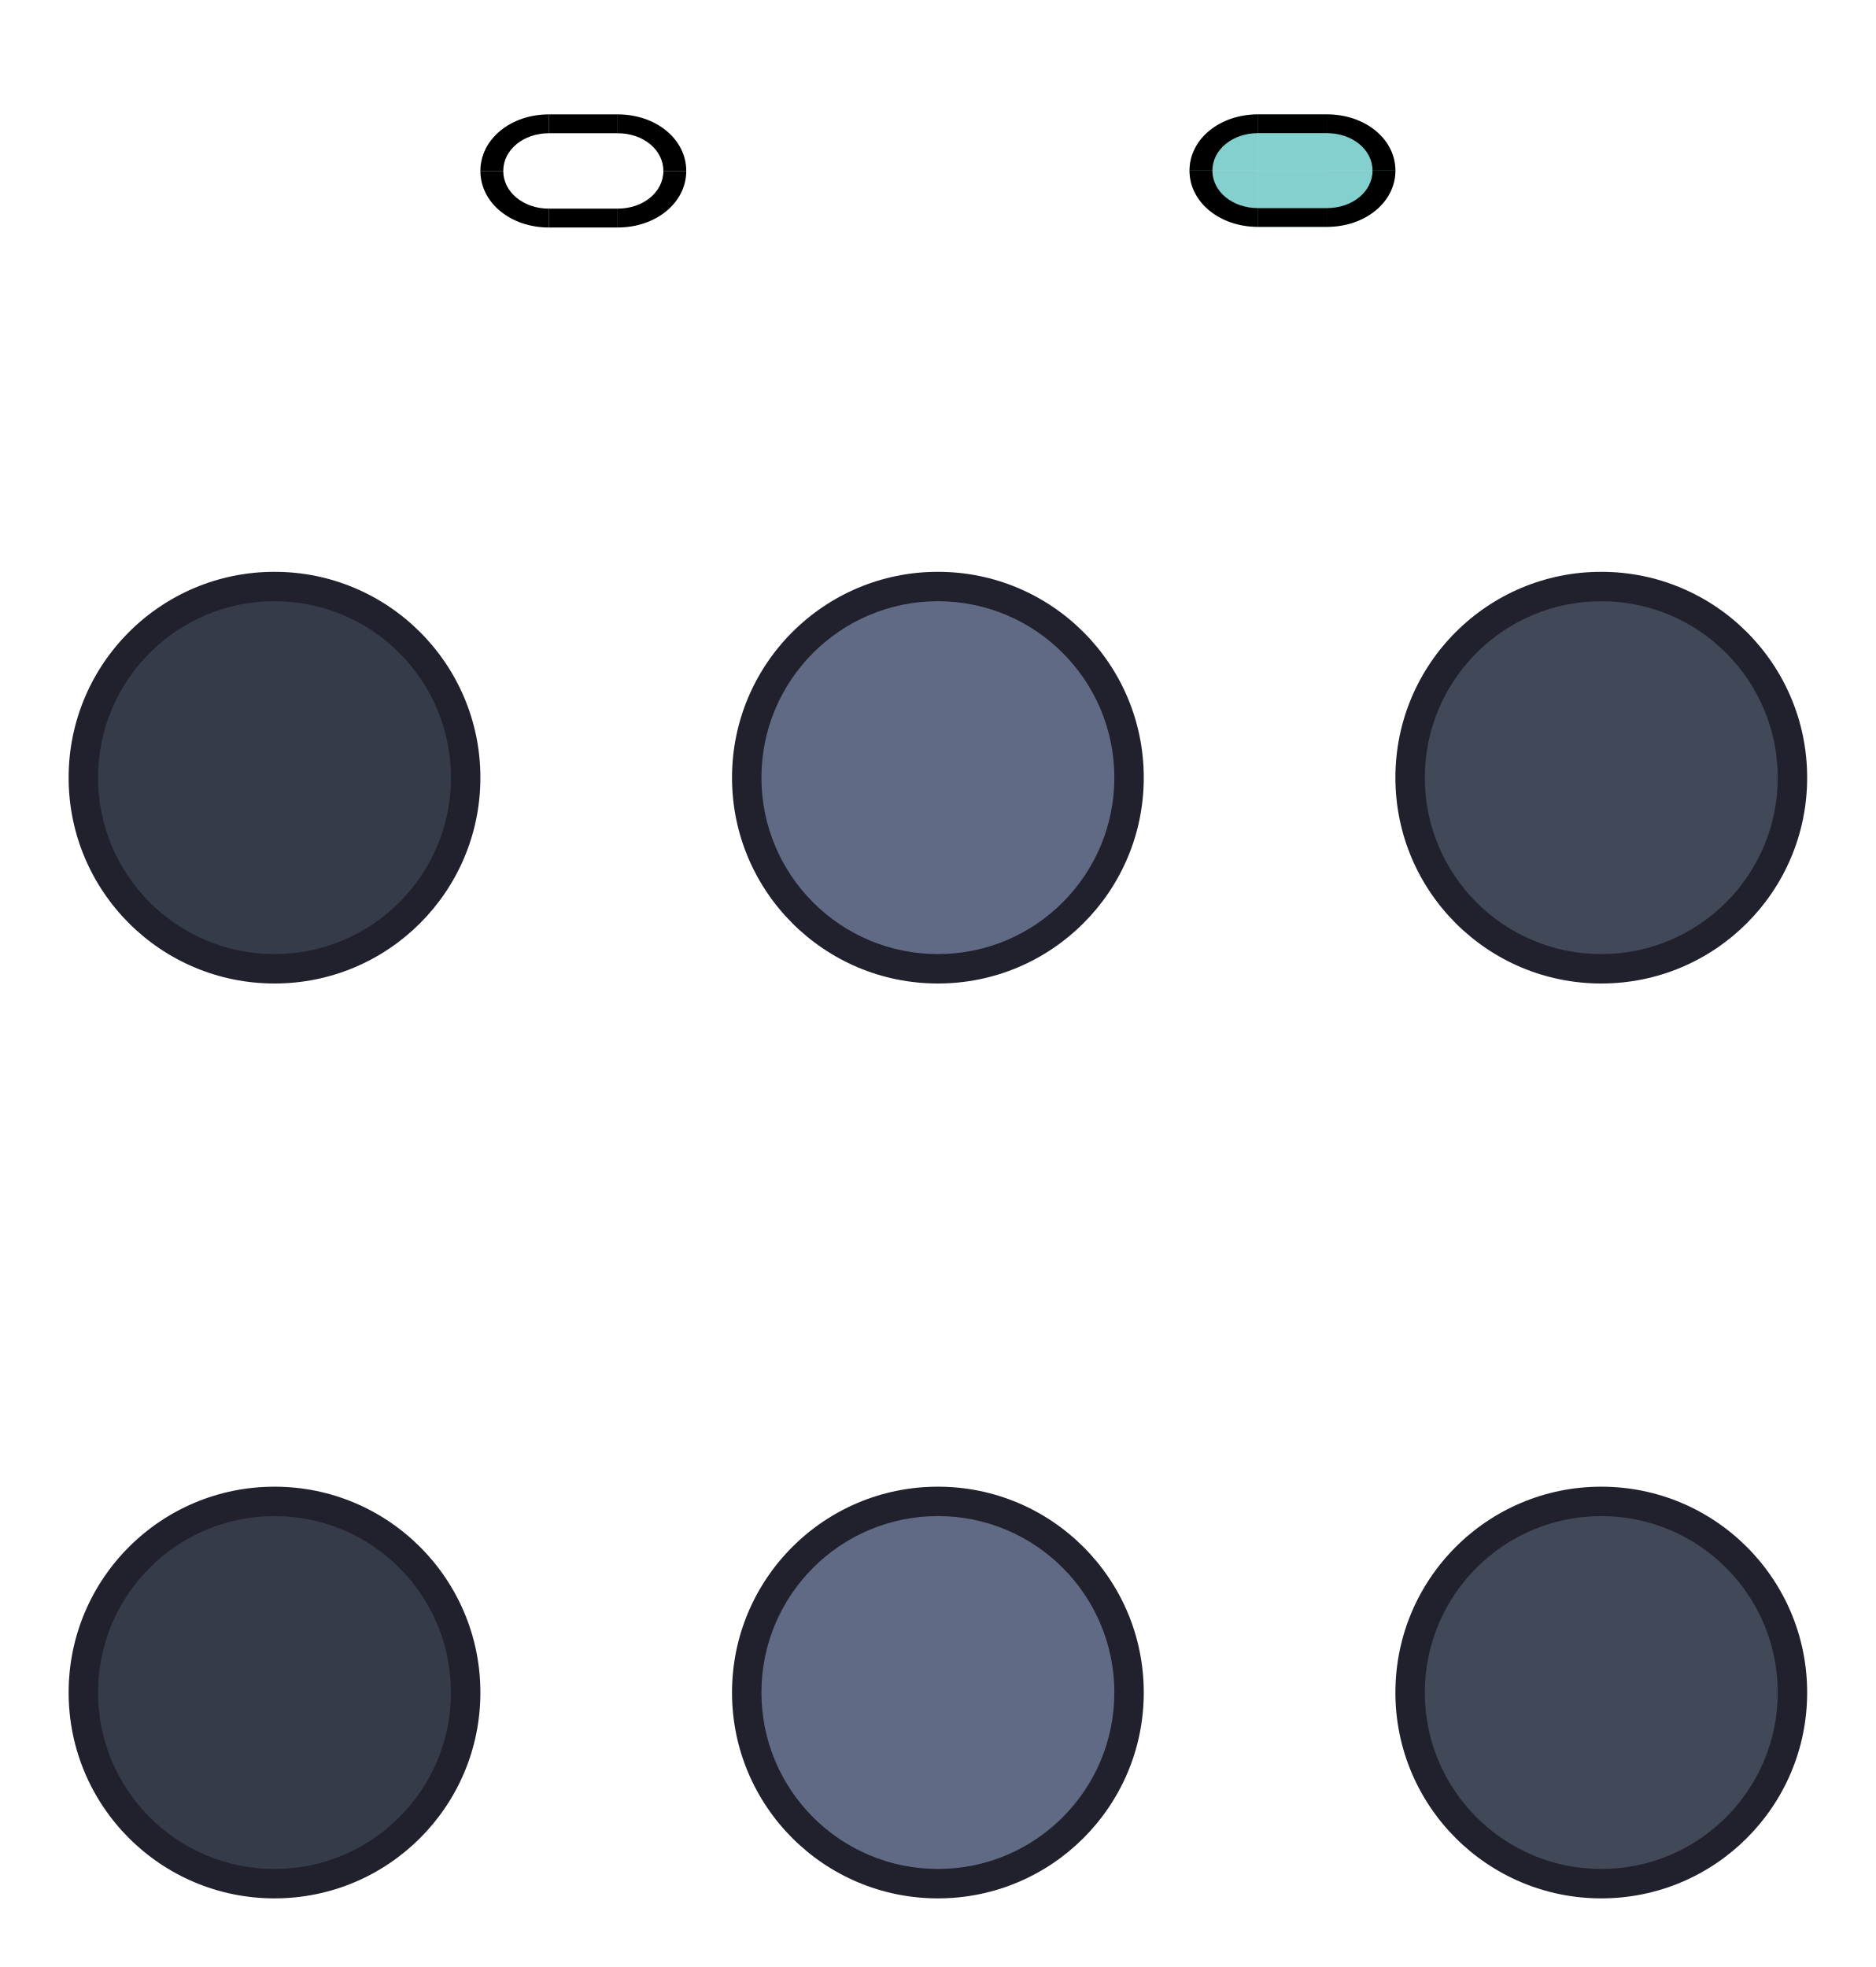
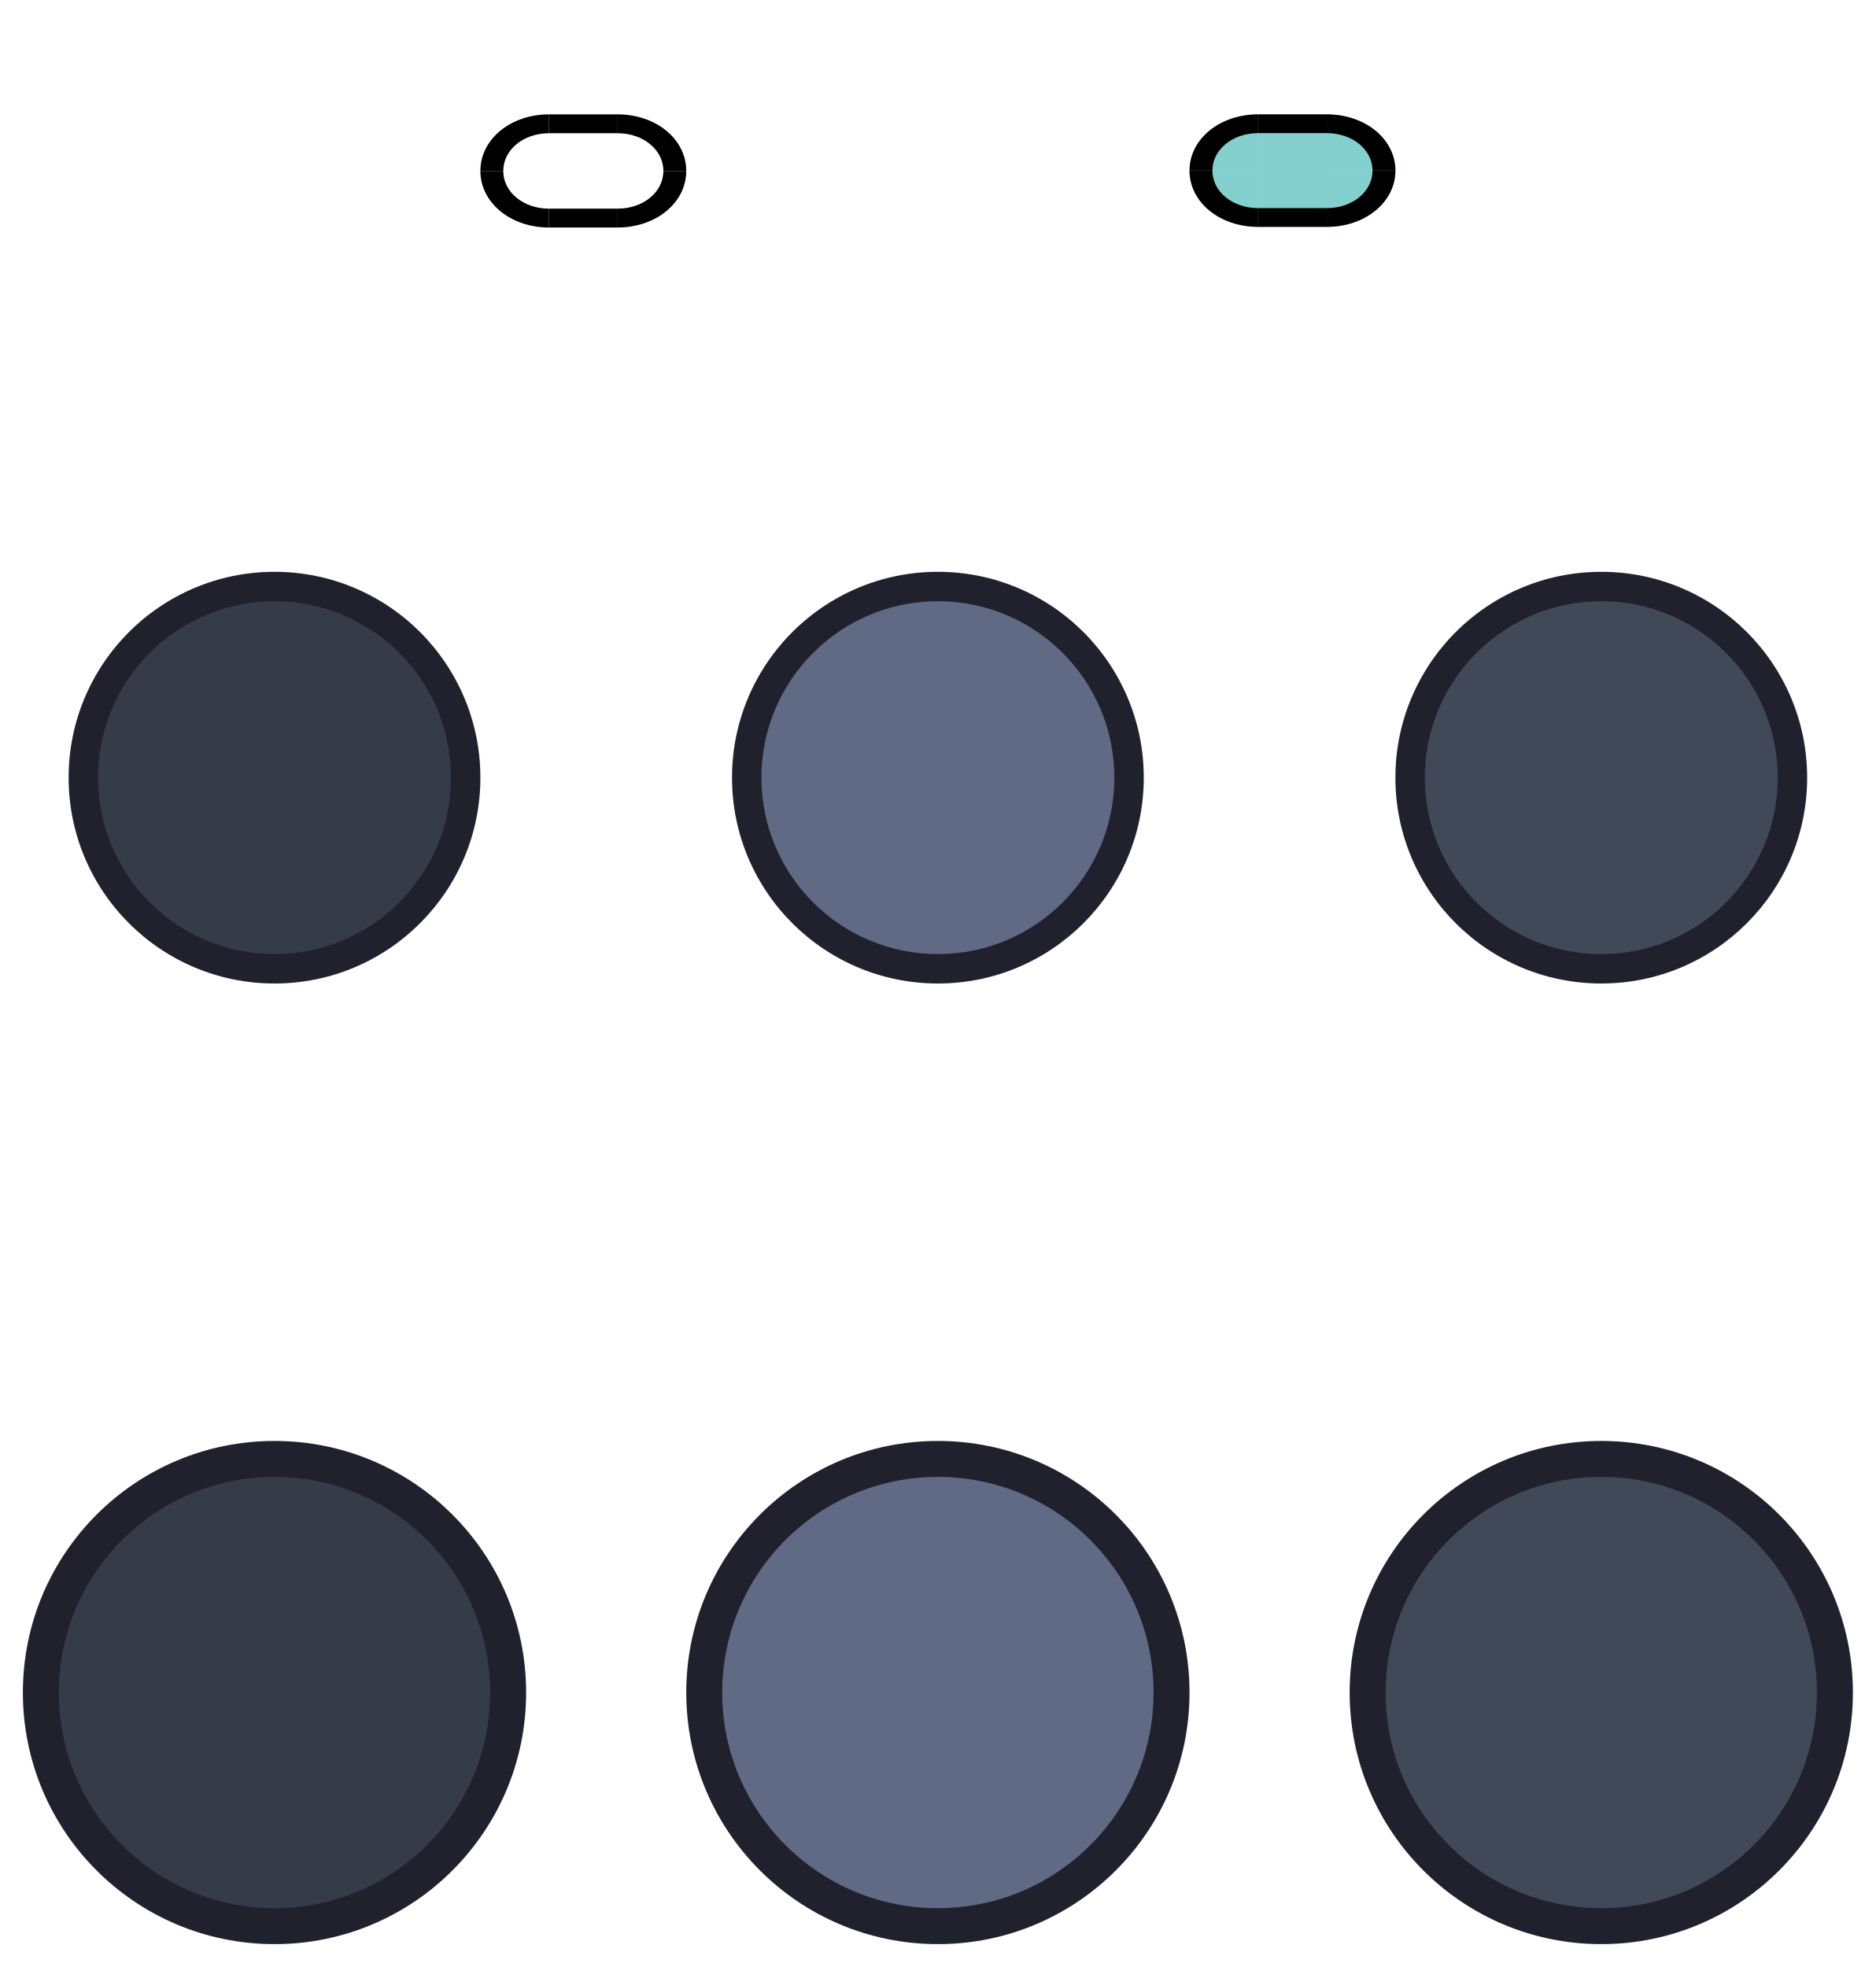
<svg xmlns="http://www.w3.org/2000/svg" xmlns:xlink="http://www.w3.org/1999/xlink" width="82" height="86" id="svg2" version="1.1">
  <defs id="defs4">
    <linearGradient id="linearGradient5432">
      <stop id="stop5434" offset="0" style="stop-color:#4c4c4c;stop-opacity:1;" />
      <stop id="stop5436" offset="1" style="stop-color:#222222;stop-opacity:1;" />
    </linearGradient>
    <linearGradient id="linearGradient4833">
      <stop id="stop4835" offset="0" style="stop-color:#1d1d1d;stop-opacity:1;" />
      <stop style="stop-color:#1a1a1a;stop-opacity:0.498;" offset="0.5" id="stop4841" />
      <stop id="stop4843" offset="0.75" style="stop-color:#1a1a1a;stop-opacity:0.247;" />
      <stop id="stop4837" offset="1" style="stop-color:#292929;stop-opacity:0.471;" />
    </linearGradient>
    <linearGradient id="linearGradient4783">
      <stop style="stop-color:#ffffff;stop-opacity:0;" offset="0" id="stop4785" />
      <stop id="stop4787" offset="0.5" style="stop-color:#ffffff;stop-opacity:0.391;" />
      <stop style="stop-color:#ffffff;stop-opacity:0;" offset="1" id="stop4789" />
    </linearGradient>
    <linearGradient id="linearGradient4769">
      <stop id="stop4771" offset="0" style="stop-color:#000000;stop-opacity:0;" />
      <stop style="stop-color:#000000;stop-opacity:0.291;" offset="0.5" id="stop4777" />
      <stop id="stop4773" offset="1" style="stop-color:#000000;stop-opacity:0;" />
    </linearGradient>
    <linearGradient id="linearGradient4459">
      <stop id="stop4461" offset="0" style="stop-color:#1e1e1e;stop-opacity:1;" />
      <stop id="stop4463" offset="1" style="stop-color:#1e1e1e;stop-opacity:1;" />
    </linearGradient>
    <linearGradient id="linearGradient4018">
      <stop id="stop4020" offset="0" style="stop-color:#000000;stop-opacity:1;" />
      <stop style="stop-color:#000000;stop-opacity:0.311;" offset="0.5" id="stop4377" />
      <stop id="stop4379" offset="0.75" style="stop-color:#000000;stop-opacity:0.086;" />
      <stop id="stop4022" offset="1" style="stop-color:#000000;stop-opacity:0;" />
    </linearGradient>
    <linearGradient id="linearGradient3955">
      <stop style="stop-color:#1d1d1d;stop-opacity:1;" offset="0" id="stop3957" />
      <stop style="stop-color:#070707;stop-opacity:0.329;" offset="1" id="stop3959" />
    </linearGradient>
    <linearGradient id="linearGradient3928">
      <stop id="stop3930" offset="0" style="stop-color:#ffffff;stop-opacity:0.02;" />
      <stop id="stop3932" offset="1" style="stop-color:#ffffff;stop-opacity:0.02;" />
    </linearGradient>
    <linearGradient id="linearGradient3913">
      <stop id="stop3915" offset="0" style="stop-color:#161616;stop-opacity:1;" />
      <stop id="stop3917" offset="1" style="stop-color:#0c0c0c;stop-opacity:1;" />
    </linearGradient>
    <linearGradient id="linearGradient3836">
      <stop id="stop3838" offset="0" style="stop-color:#292929;stop-opacity:1;" />
      <stop id="stop3840" offset="1" style="stop-color:#292929;stop-opacity:1;" />
    </linearGradient>
    <linearGradient id="linearGradient3799">
      <stop style="stop-color:#2a2a2a;stop-opacity:1;" offset="0" id="stop3801" />
      <stop style="stop-color:#202020;stop-opacity:1;" offset="1" id="stop3803" />
    </linearGradient>
    <linearGradient id="linearGradient3738">
      <stop id="stop3740" offset="0" style="stop-color:#000000;stop-opacity:0.258;" />
      <stop style="stop-color:#000000;stop-opacity:0.086;" offset="0.5" id="stop3746" />
      <stop id="stop3742" offset="1" style="stop-color:#000000;stop-opacity:0;" />
    </linearGradient>
    <linearGradient id="linearGradient3730">
      <stop id="stop3732" offset="0" style="stop-color:#565656;stop-opacity:0.364;" />
      <stop id="stop3734" offset="1" style="stop-color:#3d3d3d;stop-opacity:0;" />
    </linearGradient>
    <linearGradient id="linearGradient3720">
      <stop style="stop-color:#3d3d3d;stop-opacity:0.205;" offset="0" id="stop3722" />
      <stop style="stop-color:#3d3d3d;stop-opacity:0;" offset="1" id="stop3724" />
    </linearGradient>
    <linearGradient id="linearGradient3704">
      <stop id="stop3706" offset="0" style="stop-color:#3d3d3d;stop-opacity:0.232;" />
      <stop id="stop3708" offset="1" style="stop-color:#3d3d3d;stop-opacity:0;" />
    </linearGradient>
    <linearGradient id="linearGradient3684">
      <stop id="stop3686" offset="0" style="stop-color:#3f3f3f;stop-opacity:0.106;" />
      <stop id="stop3688" offset="1" style="stop-color:#3f3f3f;stop-opacity:0;" />
    </linearGradient>
    <linearGradient id="linearGradient3666">
      <stop id="stop3668" offset="0" style="stop-color:#1e1e1e;stop-opacity:1;" />
      <stop id="stop3670" offset="1" style="stop-color:#161616;stop-opacity:1;" />
    </linearGradient>
    <linearGradient id="linearGradient3631">
      <stop id="stop3633" offset="0" style="stop-color:#2a2a2a;stop-opacity:1;" />
      <stop id="stop3635" offset="1" style="stop-color:#202020;stop-opacity:1;" />
    </linearGradient>
    <linearGradient id="linearGradient3616">
      <stop style="stop-color:#111111;stop-opacity:1;" offset="0" id="stop3618" />
      <stop style="stop-color:#111111;stop-opacity:1;" offset="1" id="stop3620" />
    </linearGradient>
    <linearGradient id="linearGradient3594">
      <stop id="stop3596" offset="0" style="stop-color:#0f0f0f;stop-opacity:1;" />
      <stop id="stop3598" offset="1" style="stop-color:#161616;stop-opacity:1;" />
    </linearGradient>
    <linearGradient y2="594" x2="256.5" y1="575" x1="256.5" gradientTransform="matrix(1,0,0,-1,-43,1171)" gradientUnits="userSpaceOnUse" id="linearGradient3991" xlink:href="#linearGradient3684" />
    <linearGradient y2="480" x2="770" y1="560" x1="770" gradientTransform="matrix(1,0,0,-1.928571,0,1702.719)" gradientUnits="userSpaceOnUse" id="linearGradient4663" xlink:href="#linearGradient3616" />
    <radialGradient r="5" fy="485" fx="585" cy="485" cx="585" gradientTransform="matrix(-2,0,0,-2,405,-37.36216)" gradientUnits="userSpaceOnUse" id="radialGradient4665" xlink:href="#linearGradient4018" />
    <linearGradient y2="480" x2="770" y1="560" x1="770" gradientTransform="matrix(1,0,0,-1,0,1040)" gradientUnits="userSpaceOnUse" id="linearGradient4667" xlink:href="#linearGradient3616" />
    <linearGradient y2="556.875" x2="581" y1="557.938" x1="581" gradientUnits="userSpaceOnUse" id="linearGradient4669" xlink:href="#linearGradient3720" />
    <linearGradient y2="555" x2="770" y1="490" x1="770" gradientUnits="userSpaceOnUse" id="linearGradient4671" xlink:href="#linearGradient3704" />
    <linearGradient y2="972.362" x2="585" y1="972.362" x1="575" gradientTransform="translate(190)" gradientUnits="userSpaceOnUse" id="linearGradient4673" xlink:href="#linearGradient4018" />
    <linearGradient y2="480" x2="770" y1="560" x1="770" gradientTransform="matrix(1,0,0,-1,0,1040)" gradientUnits="userSpaceOnUse" id="linearGradient4675" xlink:href="#linearGradient3616" />
    <linearGradient y2="555" x2="770" y1="490" x1="770" gradientUnits="userSpaceOnUse" id="linearGradient4677" xlink:href="#linearGradient3704" />
    <radialGradient r="5" fy="485" fx="585" cy="485" cx="585" gradientTransform="matrix(-2,0,0,-2,405,1907.362)" gradientUnits="userSpaceOnUse" id="radialGradient4679" xlink:href="#linearGradient4018" />
    <linearGradient y2="480" x2="770" y1="560" x1="770" gradientTransform="matrix(1,0,0,-1,0,1040)" gradientUnits="userSpaceOnUse" id="linearGradient4681" xlink:href="#linearGradient3616" />
    <linearGradient y2="555" x2="770" y1="490" x1="770" gradientUnits="userSpaceOnUse" id="linearGradient4683" xlink:href="#linearGradient3704" />
    <linearGradient y2="972.362" x2="585" y1="972.362" x1="575" gradientTransform="matrix(1,0,0,2.571429,432.3622,-3175.36)" gradientUnits="userSpaceOnUse" id="linearGradient4685" xlink:href="#linearGradient4018" />
    <linearGradient y2="480" x2="770" y1="560" x1="770" gradientTransform="matrix(1,0,0,-1,0,1040)" gradientUnits="userSpaceOnUse" id="linearGradient4687" xlink:href="#linearGradient3616" />
    <linearGradient y2="556.875" x2="581" y1="557.938" x1="581" gradientUnits="userSpaceOnUse" id="linearGradient4689" xlink:href="#linearGradient3720" />
    <radialGradient r="5" fy="485" fx="585" cy="485" cx="585" gradientTransform="matrix(-2,0,0,-2,1755,-37.36216)" gradientUnits="userSpaceOnUse" id="radialGradient4691" xlink:href="#linearGradient4018" />
    <linearGradient y2="480" x2="770" y1="560" x1="770" gradientTransform="matrix(1,0,0,-1,0,1040)" gradientUnits="userSpaceOnUse" id="linearGradient4693" xlink:href="#linearGradient3616" />
    <linearGradient y2="556.875" x2="581" y1="557.938" x1="581" gradientUnits="userSpaceOnUse" id="linearGradient4695" xlink:href="#linearGradient3720" />
    <linearGradient y2="555" x2="770" y1="490" x1="770" gradientUnits="userSpaceOnUse" id="linearGradient4697" xlink:href="#linearGradient3704" />
    <linearGradient y2="972.362" x2="585" y1="972.362" x1="575" gradientTransform="translate(-1160)" gradientUnits="userSpaceOnUse" id="linearGradient4699" xlink:href="#linearGradient4018" />
    <linearGradient y2="480" x2="770" y1="560" x1="770" gradientTransform="matrix(1,0,0,-1,0,1040)" gradientUnits="userSpaceOnUse" id="linearGradient4701" xlink:href="#linearGradient3616" />
    <linearGradient y2="555" x2="770" y1="490" x1="770" gradientUnits="userSpaceOnUse" id="linearGradient4703" xlink:href="#linearGradient3704" />
    <radialGradient r="5" fy="485" fx="585" cy="485" cx="585" gradientTransform="matrix(-2,0,0,-2,1755,1455)" gradientUnits="userSpaceOnUse" id="radialGradient4705" xlink:href="#linearGradient4018" />
    <linearGradient y2="480" x2="770" y1="560" x1="770" gradientTransform="matrix(1,0,0,-1,0,1040)" gradientUnits="userSpaceOnUse" id="linearGradient4707" xlink:href="#linearGradient3616" />
    <linearGradient y2="555" x2="770" y1="490" x1="770" gradientUnits="userSpaceOnUse" id="linearGradient4709" xlink:href="#linearGradient3704" />
    <linearGradient y2="972.362" x2="585" y1="972.362" x1="575" gradientTransform="matrix(1,0,0,2.571429,-1512.362,-3175.36)" gradientUnits="userSpaceOnUse" id="linearGradient4711" xlink:href="#linearGradient4018" />
    <linearGradient y2="480" x2="770" y1="560" x1="770" gradientTransform="matrix(1,0,0,-1,0,1040)" gradientUnits="userSpaceOnUse" id="linearGradient4713" xlink:href="#linearGradient3616" />
    <linearGradient y2="555" x2="770" y1="490" x1="770" gradientUnits="userSpaceOnUse" id="linearGradient4715" xlink:href="#linearGradient3704" />
    <linearGradient id="linearGradient984">
      <stop id="stop974" offset="0" style="stop-color:#ffffff;stop-opacity:1" />
      <stop style="stop-color:#000000;stop-opacity:0.498;" offset="0.789" id="stop976" />
      <stop id="stop978" offset="0.845" style="stop-color:#000000;stop-opacity:0.333;" />
      <stop style="stop-color:#000000;stop-opacity:0.088;" offset="0.908" id="stop980" />
      <stop id="stop982" offset="1" style="stop-color:#000000;stop-opacity:0;" />
    </linearGradient>
  </defs>
  <g transform="translate(36.33608,-974.5387)" id="layer1">
    <g id="horizontal-slider-line" transform="translate(1.163924,-0.0547611)" />
    <g transform="rotate(-90,20.55458,1042.753)" id="vertical-slider-line" />
-     <g id="horizontal-slider-handle" transform="translate(22,5.044437)">
-       <rect y="1034.494" x="-55.336" height="18" width="18" id="rect2932-6" style="opacity:0.01;fill:#000000;fill-opacity:0.004;stroke:none;stroke-width:1.125" />
-       <circle id="path2934-7" style="fill:#20212d;fill-opacity:1;stroke:none;stroke-width:1.643" cx="-46.336" cy="1043.494" r="9" />
-       <circle style="fill:#ececec;fill-opacity:1;stroke:none;stroke-width:1.8" id="path2936-5" cx="-46.336" cy="1043.439" r="7.2" />
-       <circle id="path2938-3" style="fill:#363b49;fill-opacity:1;stroke:none;stroke-width:1.929" cx="-46.336" cy="1043.494" r="7.714" />
-       <rect x="-58.336" y="1031.494" width="24" height="24" opacity="0" id="rect7" style="stroke-width:0.688" />
-     </g>
-     <g id="horizontal-slider-hover" transform="translate(11,5.044451)">
-       <rect y="1034.494" x="-15.336" height="18" width="18" id="rect2932-62-0" style="opacity:0.01;fill:#000000;fill-opacity:0.004;stroke:none;stroke-width:1.125" />
-       <circle id="path2934-9-9" style="fill:#20212d;fill-opacity:1;stroke:none;stroke-width:1.643" cx="-6.336" cy="1043.494" r="9" />
-       <circle style="fill:#ececec;fill-opacity:1;stroke:none;stroke-width:1.8" id="path2936-1-3" cx="-6.336" cy="1043.438" r="7.2" />
-       <circle id="path2938-2-6" style="fill:#616a84;fill-opacity:1;stroke:none;stroke-width:1.929" cx="-6.336" cy="1043.494" r="7.714" />
-       <rect x="-18.336" y="1031.494" width="24" height="24" opacity="0" id="rect7-7" style="stroke-width:0.688" />
-     </g>
-     <g id="horizontal-slider-focus" transform="translate(0,0.0444373)">
-       <rect y="1039.494" x="24.664" height="18" width="18" id="rect2932-6-2" style="opacity:0.01;fill:#000000;fill-opacity:0.004;stroke:none;stroke-width:1.125" />
-       <circle id="path2934-7-9" style="fill:#20212d;fill-opacity:1;stroke:none;stroke-width:1.643" cx="33.664" cy="1048.494" r="9" />
-       <circle style="fill:#ececec;fill-opacity:1;stroke:none;stroke-width:1.8" id="path2936-5-1" cx="33.664" cy="1048.439" r="7.2" />
-       <circle id="path2938-3-2" style="fill:#414858;fill-opacity:1;stroke:none;stroke-width:1.929" cx="33.664" cy="1048.494" r="7.714" />
-       <rect x="21.664" y="1036.494" width="24" height="24" opacity="0" id="rect14" style="stroke-width:0.688" />
+     <g id="horizontal-slider-handle">
+       <rect y="1037.539" x="-35.336" height="21.999" width="21.999" id="rect2932-6" style="opacity:0.01;fill:#000000;fill-opacity:0.004;stroke:none;stroke-width:1.375" />
+       <ellipse id="path2934-7" style="fill:#20212d;fill-opacity:1;stroke:none;stroke-width:2.008" cx="-24.336" cy="1048.539" rx="11" ry="11" />
+       <ellipse style="fill:#ececec;fill-opacity:1;stroke:none;stroke-width:2.2" id="path2936-5" cx="-24.336" cy="1048.471" rx="8.8" ry="8.8" />
+       <ellipse id="path2938-3" style="fill:#363b49;fill-opacity:1;stroke:none;stroke-width:2.357" cx="-24.336" cy="1048.539" rx="9.428" ry="9.428" />
+       <rect x="-36.336" y="1036.539" width="24" height="24" opacity="0" id="rect7" style="stroke-width:0.688" />
+     </g>
+     <g id="horizontal-slider-hover">
+       <rect y="1037.539" x="-6.336" height="21.999" width="21.999" id="rect2932-62-0" style="opacity:0.01;fill:#000000;fill-opacity:0.004;stroke:none;stroke-width:1.375" />
+       <circle id="path2934-9-9" style="fill:#20212d;fill-opacity:1;stroke:none;stroke-width:2.008" cx="4.664" cy="1048.539" r="11" />
+       <circle style="fill:#ececec;fill-opacity:1;stroke:none;stroke-width:2.2" id="path2936-1-3" cx="4.664" cy="1048.47" r="8.8" />
+       <circle id="path2938-2-6" style="fill:#616a84;fill-opacity:1;stroke:none;stroke-width:2.357" cx="4.664" cy="1048.539" r="9.428" />
+       <rect x="-7.336" y="1036.539" width="24" height="24" opacity="0" id="rect7-7" style="stroke-width:0.688" />
+     </g>
+     <g id="horizontal-slider-focus">
+       <rect y="1037.539" x="22.664" height="21.999" width="21.999" id="rect2932-6-2" style="opacity:0.01;fill:#000000;fill-opacity:0.004;stroke:none;stroke-width:1.375" />
+       <ellipse id="path2934-7-9" style="fill:#20212d;fill-opacity:1;stroke:none;stroke-width:2.008" cx="33.664" cy="1048.539" rx="11" ry="11" />
+       <ellipse style="fill:#ececec;fill-opacity:1;stroke:none;stroke-width:2.2" id="path2936-5-1" cx="33.664" cy="1048.47" rx="8.8" ry="8.8" />
+       <ellipse id="path2938-3-2" style="fill:#414858;fill-opacity:1;stroke:none;stroke-width:2.357" cx="33.664" cy="1048.539" rx="9.428" ry="9.428" />
+       <rect x="21.664" y="1036.539" width="24" height="24" opacity="0" id="rect14" style="stroke-width:0.688" />
    </g>
    <g id="vertical-slider-handle">
      <rect y="999.539" x="-33.336" height="18" width="18" id="rect2932-6-20" style="opacity:0.01;fill:#000000;fill-opacity:0.004;stroke:none;stroke-width:1.125" />
      <circle id="path2934-7-2" style="fill:#20212d;fill-opacity:1;stroke:none;stroke-width:1.643" cx="-24.336" cy="1008.539" r="9" />
      <circle style="fill:#ececec;fill-opacity:1;stroke:none;stroke-width:1.8" id="path2936-5-3" cx="-24.336" cy="1008.483" r="7.2" />
      <circle id="path2938-3-7" style="fill:#363b49;fill-opacity:1;stroke:none;stroke-width:1.929" cx="-24.336" cy="1008.539" r="7.714" />
      <rect x="-36.336" y="996.539" width="24" height="24" opacity="0" id="rect7-5" style="stroke-width:0.688" />
    </g>
    <g id="vertical-slider-hover">
      <rect y="999.539" x="-4.336" height="18" width="18" id="rect2932-62-0-2" style="opacity:0.01;fill:#000000;fill-opacity:0.004;stroke:none;stroke-width:1.125" />
      <circle id="path2934-9-9-2" style="fill:#20212d;fill-opacity:1;stroke:none;stroke-width:1.643" cx="4.664" cy="1008.539" r="9" />
      <circle style="fill:#ececec;fill-opacity:1;stroke:none;stroke-width:1.8" id="path2936-1-3-8" cx="4.664" cy="1008.482" r="7.2" />
      <circle id="path2938-2-6-9" style="fill:#616a84;fill-opacity:1;stroke:none;stroke-width:1.929" cx="4.664" cy="1008.539" r="7.714" />
      <rect x="-7.336" y="996.539" width="24" height="24" opacity="0" id="rect7-7-7" style="stroke-width:0.688" />
    </g>
    <g id="vertical-slider-focus">
      <rect y="999.539" x="24.664" height="18" width="18" id="rect2932-6-2-6" style="opacity:0.01;fill:#000000;fill-opacity:0.004;stroke:none;stroke-width:1.125" />
      <circle id="path2934-7-9-1" style="fill:#20212d;fill-opacity:1;stroke:none;stroke-width:1.643" cx="33.664" cy="1008.539" r="9" />
      <circle style="fill:#ececec;fill-opacity:1;stroke:none;stroke-width:1.8" id="path2936-5-1-2" cx="33.664" cy="1008.483" r="7.2" />
      <circle id="path2938-3-2-9" style="fill:#414858;fill-opacity:1;stroke:none;stroke-width:1.929" cx="33.664" cy="1008.539" r="7.714" />
      <rect x="21.664" y="996.539" width="24" height="24" opacity="0" id="rect14-3" style="stroke-width:0.688" />
    </g>
    <rect style="opacity:0.01;fill:#008080" ry="2" rx="0" height="2" width="2" y="1028.043" x="66.464" id="hint-tile-center" />
    <circle id="hint-handle-size" cx="67.464" cy="1014.043" r="12" fill="#ff2a2a" style="opacity:0.01;fill:#489ab1;fill-opacity:1" />
    <path class="ColorScheme-Text" id="groove-center" d="m -12.336,985.311 v 2.474 h 3 v -2.474 z" style="fill:none;fill-opacity:1;stroke-width:0.908" />
    <path class="ColorScheme-Text" style="fill:none;fill-opacity:1;stroke-width:0.908" d="m -15.336,985.311 v 2.474 h 3 v -2.474 z" id="groove-left" />
    <path class="ColorScheme-Text" style="fill:none;fill-opacity:1;stroke-width:0.908" d="m -9.336,985.311 v 2.474 h 3 v -2.474 z" id="groove-right" />
    <g id="groove-top" transform="matrix(1,0,0,0.8246002,-61.18383,929.4527)" style="fill:#3abacd;fill-opacity:1">
      <path id="path2423" d="m 48.848,60.74 v 3 h 3 v -3 z" style="opacity:1;fill:none;fill-opacity:1" class="ColorScheme-Text" />
      <path class="ColorScheme-Text" style="opacity:1;fill:#000000;fill-opacity:1;stroke-width:1" d="m 48.848,60.74 v 1 h 3 v -1 z" id="path2417" />
    </g>
    <g id="groove-bottom" transform="matrix(1,0,0,-0.8246002,-61.18383,1034.572)" style="fill:#3abacd;fill-opacity:1">
      <path class="ColorScheme-Text" style="opacity:1;fill:none;fill-opacity:1" d="m 48.848,60.74 v 3 h 3 v -3 z" id="path2425" />
      <path id="path2427" d="m 48.848,60.74 v 1 h 3 v -1 z" style="opacity:1;fill:#000000;fill-opacity:1;stroke-width:1" class="ColorScheme-Text" />
    </g>
    <g id="groove-topright" transform="matrix(1,0,0,0.8246002,-60.83919,933.1966)">
      <path class="ColorScheme-Text" id="path2431" d="m 54.503,59.2 c 0,-1.682 -1.318,-3 -3,-3 v 3 z" style="opacity:1;fill:none;fill-opacity:1" />
      <path id="path2440" d="m 51.503,56.2 v 1 c 1.121,0 2,0.879 2,2 h 1 c 0,-1.682 -1.318,-3 -3,-3 z" style="opacity:1;fill:#000000;fill-opacity:1" />
    </g>
    <g transform="matrix(1,0,0,-0.8246002,-60.83919,1030.828)" id="groove-bottomright">
      <path style="opacity:1;fill:none;fill-opacity:1" d="m 54.503,59.2 c 0,-1.682 -1.318,-3 -3,-3 v 3 z" id="path2442" class="ColorScheme-Text" />
      <path style="opacity:1;fill:#000000;fill-opacity:1" d="m 51.503,56.2 v 1 c 1.121,0 2,0.879 2,2 h 1 c 0,-1.682 -1.318,-3 -3,-3 z" id="path2444" />
    </g>
    <g transform="matrix(-1,0,0,0.8246002,39.16704,933.1966)" id="groove-topleft">
      <path style="opacity:1;fill:none;fill-opacity:1" d="m 54.503,59.2 c 0,-1.682 -1.318,-3 -3,-3 v 3 z" id="path2448" class="ColorScheme-Text" />
      <path style="opacity:1;fill:#000000;fill-opacity:1" d="m 51.503,56.2 v 1 c 1.121,0 2,0.879 2,2 h 1 c 0,-1.682 -1.318,-3 -3,-3 z" id="path2450" />
    </g>
    <g id="groove-bottomleft" transform="matrix(-1,0,0,-0.8246002,39.16704,1030.829)">
      <path class="ColorScheme-Text" id="path2454" d="m 54.503,59.2 c 0,-1.682 -1.318,-3 -3,-3 v 3 z" style="opacity:1;fill:none;fill-opacity:1" />
      <path id="path2456" d="m 51.503,56.2 v 1 c 1.121,0 2,0.879 2,2 h 1 c 0,-1.682 -1.318,-3 -3,-3 z" style="opacity:1;fill:#000000;fill-opacity:1" />
    </g>
    <path style="fill:none;fill-opacity:1;stroke-width:0.906" d="m 18.664,985.279 v 2.46 h 3 v -2.46 z" id="groove-highlight-center" class="ColorScheme-Text" />
    <path id="groove-highlight-left" d="m 15.664,985.279 v 2.46 h 3 v -2.46 z" style="fill:none;fill-opacity:1;stroke-width:0.906" class="ColorScheme-Text" />
    <path id="groove-highlight-right" d="m 21.664,985.279 v 2.46 h 3 v -2.46 z" style="fill:none;fill-opacity:1;stroke-width:0.906" class="ColorScheme-Text" />
    <g style="fill:#3abacd;fill-opacity:1" transform="matrix(1,0,0,0.82,-30.18383,929.7321)" id="groove-highlight-top">
      <path class="ColorScheme-Text  ColorScheme-Highlight" style="color:#8181b1;opacity:1;fill:#08a19d;fill-opacity:0.502;stop-color:#8181b1" d="m 48.848,60.74 v 3 h 3 v -3 z" id="path908" />
      <path id="path910" d="m 48.848,60.74 v 1 h 3 v -1 z" style="opacity:1;fill:#000000;fill-opacity:1;stroke-width:1" class="ColorScheme-Text" />
    </g>
    <g style="fill:#3abacd;fill-opacity:1" transform="matrix(1,0,0,-0.82,-30.18383,1034.265)" id="groove-highlight-bottom">
      <path id="path914" d="m 48.848,60.74 v 3 h 3 v -3 z" style="color:#8181b1;opacity:1;fill:#08a19d;fill-opacity:0.502;stop-color:#8181b1" class="ColorScheme-Text  ColorScheme-Highlight" />
      <path class="ColorScheme-Text" style="opacity:1;fill:#000000;fill-opacity:1;stroke-width:1" d="m 48.848,60.74 v 1 h 3 v -1 z" id="path916" />
    </g>
    <g transform="matrix(1,0,0,0.82,-29.8392,933.4551)" id="groove-highlight-topright">
      <path style="color:#8181b1;opacity:1;fill:#08a19d;fill-opacity:0.502;stop-color:#8181b1" d="m 54.503,59.2 c 0,-1.682 -1.318,-3 -3,-3 v 3 z" id="path920" class="ColorScheme-Text  ColorScheme-Highlight" />
      <path style="opacity:1;fill:#000000;fill-opacity:1" d="m 51.503,56.2 v 1 c 1.121,0 2,0.879 2,2 h 1 c 0,-1.682 -1.318,-3 -3,-3 z" id="path922" />
    </g>
    <g id="groove-highlight-bottomright" transform="matrix(1,0,0,-0.82,-29.8392,1030.542)">
      <path class="ColorScheme-Text  ColorScheme-Highlight" id="path926" d="m 54.503,59.2 c 0,-1.682 -1.318,-3 -3,-3 v 3 z" style="color:#8181b1;opacity:1;fill:#08a19d;fill-opacity:0.502;stop-color:#8181b1" />
      <path id="path928" d="m 51.503,56.2 v 1 c 1.121,0 2,0.879 2,2 h 1 c 0,-1.682 -1.318,-3 -3,-3 z" style="opacity:1;fill:#000000;fill-opacity:1" />
    </g>
    <g id="groove-highlight-topleft" transform="matrix(-1,0,0,0.82,70.16704,933.4551)">
      <path class="ColorScheme-Text  ColorScheme-Highlight" id="path932" d="m 54.503,59.2 c 0,-1.682 -1.318,-3 -3,-3 v 3 z" style="color:#8181b1;opacity:1;fill:#08a19d;fill-opacity:0.502;stop-color:#8181b1" />
      <path id="path934" d="m 51.503,56.2 v 1 c 1.121,0 2,0.879 2,2 h 1 c 0,-1.682 -1.318,-3 -3,-3 z" style="opacity:1;fill:#000000;fill-opacity:1" />
    </g>
    <g transform="matrix(-1,0,0,-0.82,70.16704,1030.542)" id="groove-highlight-bottomleft">
      <path style="color:#8181b1;opacity:1;fill:#08a19d;fill-opacity:0.502;stop-color:#8181b1" d="m 54.503,59.2 c 0,-1.682 -1.318,-3 -3,-3 v 3 z" id="path938" class="ColorScheme-Text  ColorScheme-Highlight" />
      <path style="opacity:1;fill:#000000;fill-opacity:1" d="m 51.503,56.2 v 1 c 1.121,0 2,0.879 2,2 h 1 c 0,-1.682 -1.318,-3 -3,-3 z" id="path940" />
    </g>
  </g>
</svg>
